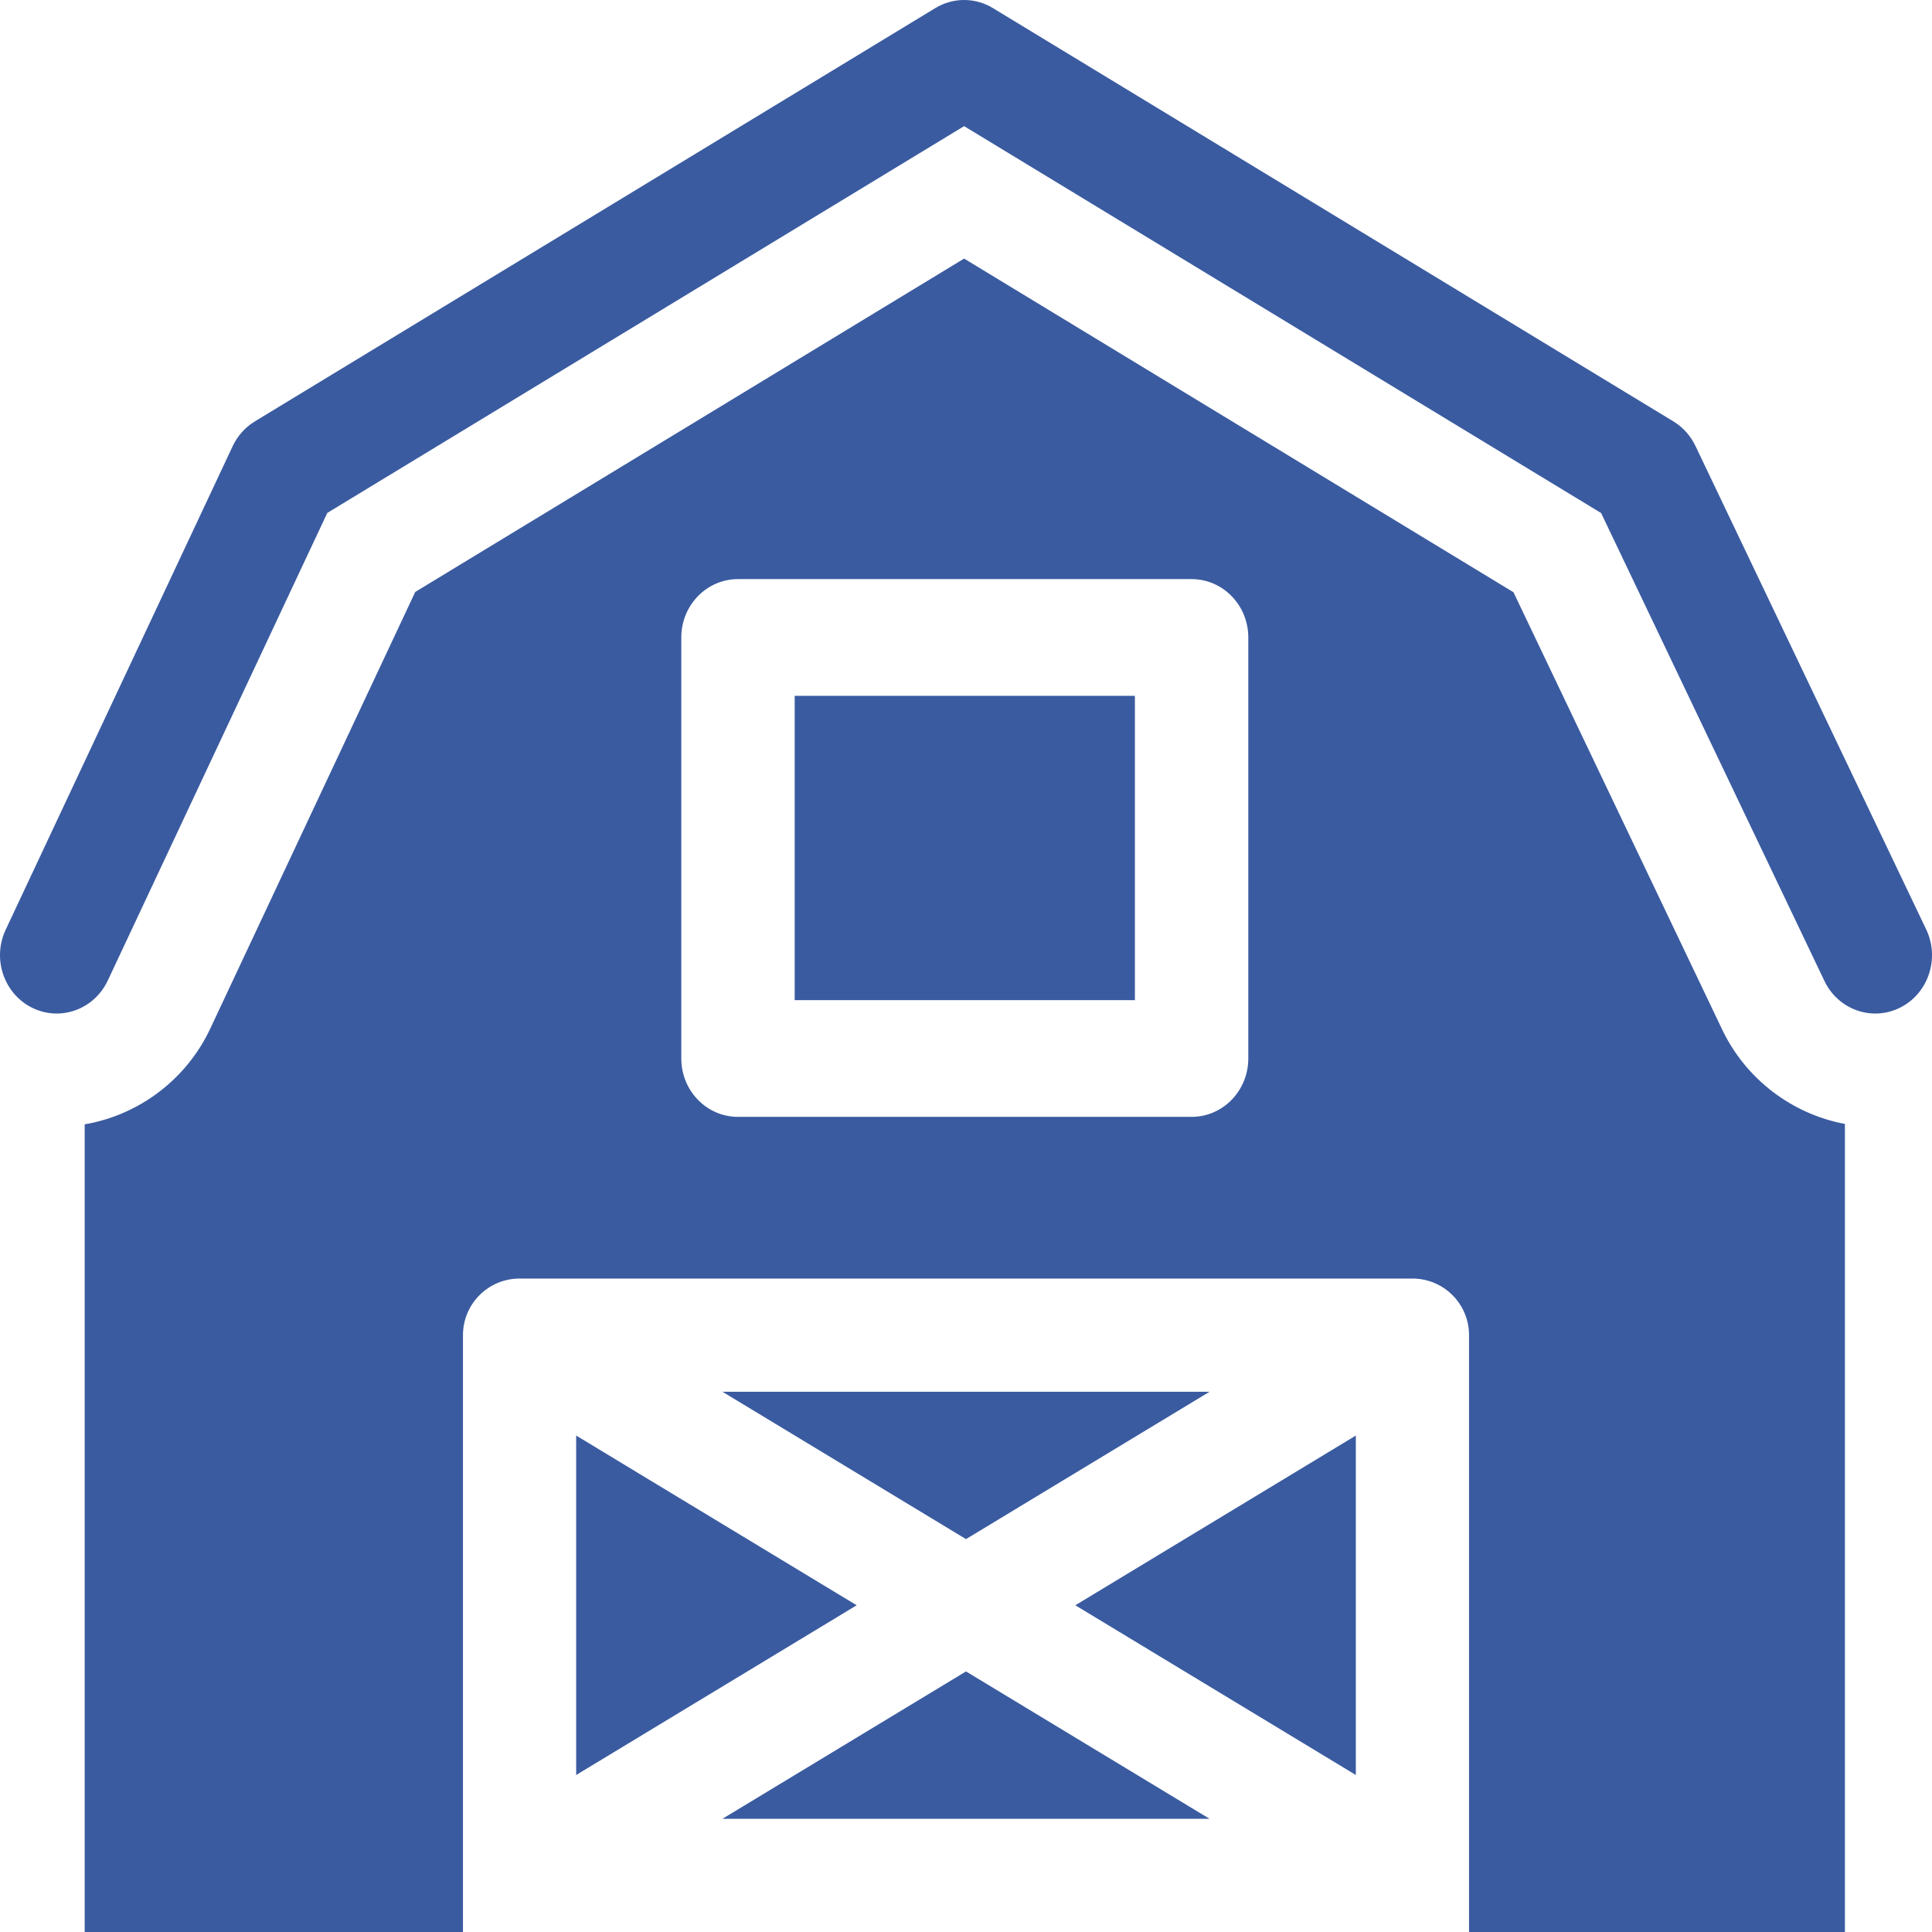
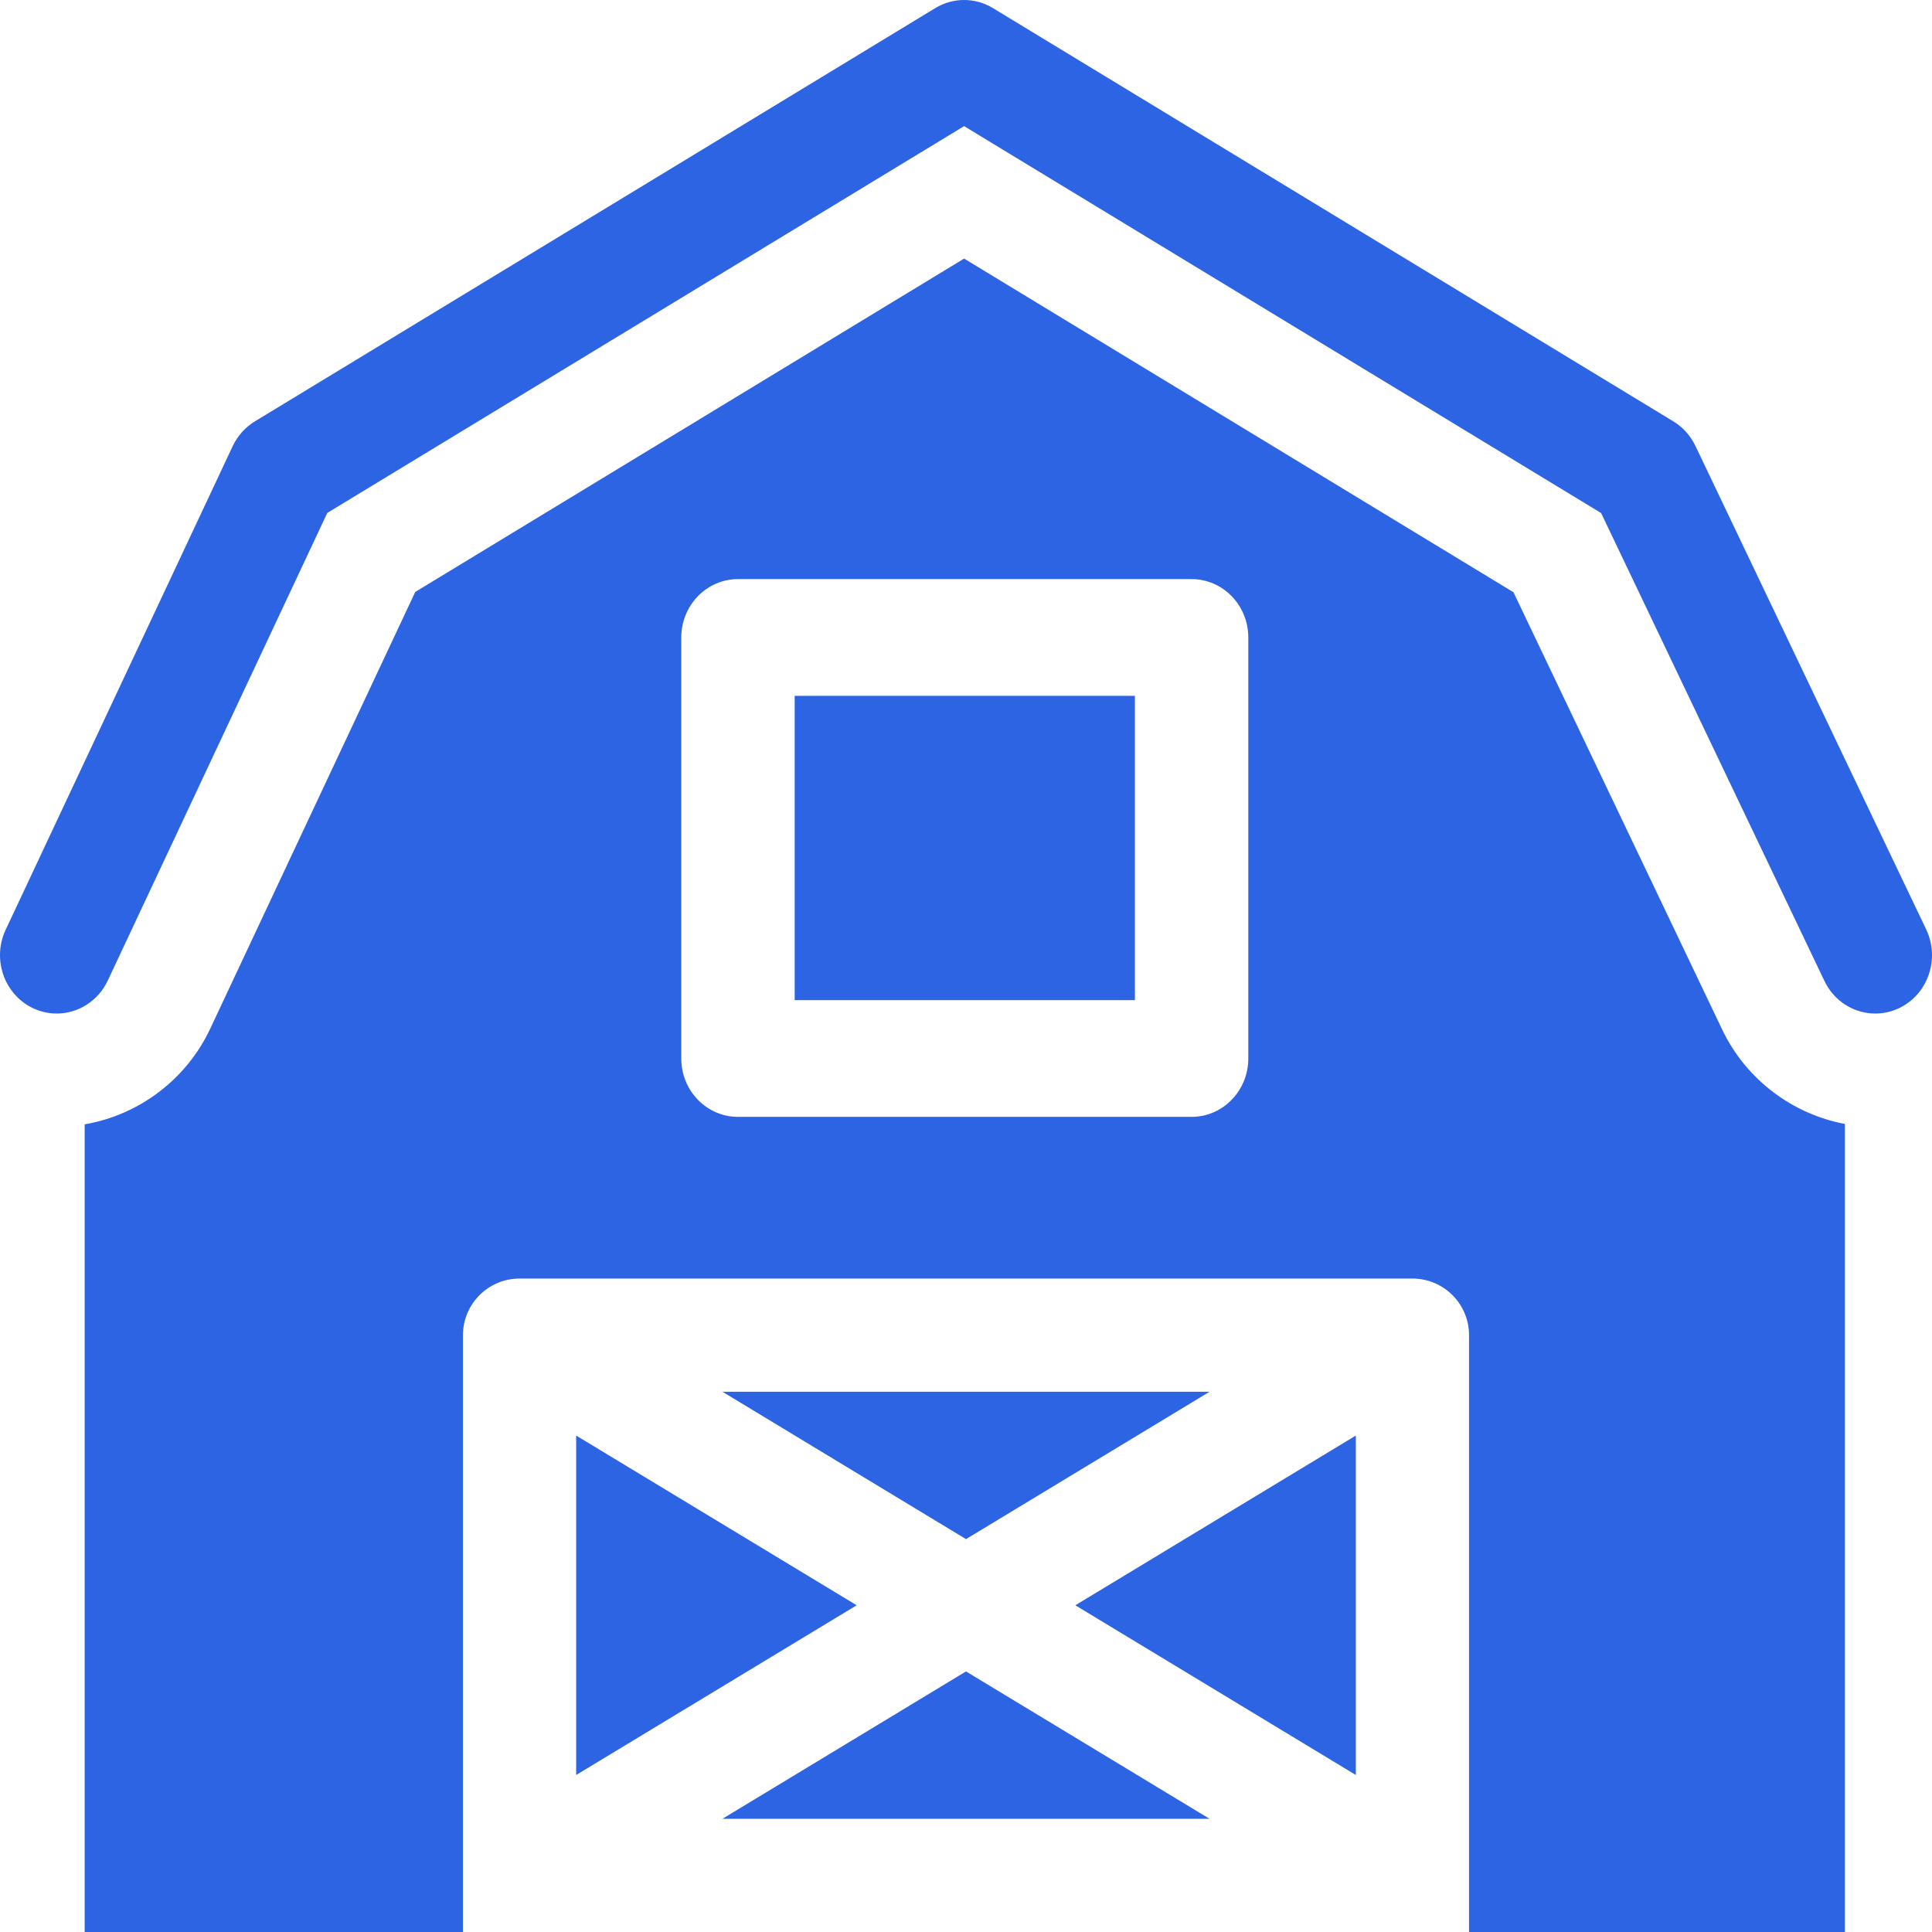
<svg xmlns="http://www.w3.org/2000/svg" version="1.1" width="512" height="512" x="0" y="0" viewBox="0 0 512 512" style="enable-background:new 0 0 512 512" xml:space="preserve">
  <g>
-     <path d="m210.6 184.404h90.159v80.644h-90.159z" fill="#3a5ba0" data-original="#000000" style="" />
-     <path d="m15.019 268.598c-2.193 0-4.419-.496-6.527-1.544-7.472-3.716-10.603-12.964-6.992-20.655l60.152-128.14c1.289-2.747 3.34-5.041 5.893-6.591l180.318-109.522c4.711-2.862 10.561-2.862 15.273 0l180.318 109.521c2.525 1.533 4.558 3.793 5.851 6.501l61.154 128.14c3.659 7.668.587 16.936-6.862 20.702s-16.452.604-20.113-7.063l-59.174-123.989-168.811-102.532-168.765 102.505-58.174 123.926c-2.593 5.523-7.956 8.741-13.541 8.741z" fill="#3a5ba0" data-original="#000000" style="" />
-     <path d="m456.41 272.873-55.321-115.919-145.59-88.428-145.455 88.346-54.328 115.733c-6.337 13.501-18.937 22.911-33.277 25.357v214.038h100.251v-158.172c0-8.284 6.716-15 15-15h236.62c8.284 0 15 6.716 15 15v158.172h99.61v-214.149c-13.966-2.6-26.233-11.831-32.51-24.978zm-125.598 7.642c0 8.542-6.728 15.467-15.027 15.467h-120.211c-8.299 0-15.026-6.925-15.026-15.467v-111.578c0-8.542 6.728-15.467 15.026-15.467h120.212c8.299 0 15.027 6.925 15.027 15.467v111.578z" fill="#3a5ba0" data-original="#000000" style="" />
-     <path d="m359.31 380.436-74.335 44.978 74.335 44.978z" fill="#3a5ba0" data-original="#000000" style="" />
-     <path d="m191.456 482h129.088l-64.544-39.054z" fill="#3a5ba0" data-original="#000000" style="" />
-     <path d="m152.69 470.392 74.335-44.978-74.335-44.978z" fill="#3a5ba0" data-original="#000000" style="" />
-     <path d="m256 407.882 64.545-39.054h-129.089z" fill="#3a5ba0" data-original="#000000" style="" />
+     <path d="m210.6 184.404h90.159v80.644h-90.159z" fill="#2d64e3" data-original="#000000" style="" />
+     <path d="m15.019 268.598c-2.193 0-4.419-.496-6.527-1.544-7.472-3.716-10.603-12.964-6.992-20.655l60.152-128.14c1.289-2.747 3.34-5.041 5.893-6.591l180.318-109.522c4.711-2.862 10.561-2.862 15.273 0l180.318 109.521c2.525 1.533 4.558 3.793 5.851 6.501l61.154 128.14c3.659 7.668.587 16.936-6.862 20.702s-16.452.604-20.113-7.063l-59.174-123.989-168.811-102.532-168.765 102.505-58.174 123.926c-2.593 5.523-7.956 8.741-13.541 8.741z" fill="#2d64e3" data-original="#000000" style="" />
+     <path d="m456.41 272.873-55.321-115.919-145.59-88.428-145.455 88.346-54.328 115.733c-6.337 13.501-18.937 22.911-33.277 25.357v214.038h100.251v-158.172c0-8.284 6.716-15 15-15h236.62c8.284 0 15 6.716 15 15v158.172h99.61v-214.149c-13.966-2.6-26.233-11.831-32.51-24.978zm-125.598 7.642c0 8.542-6.728 15.467-15.027 15.467h-120.211c-8.299 0-15.026-6.925-15.026-15.467v-111.578c0-8.542 6.728-15.467 15.026-15.467h120.212c8.299 0 15.027 6.925 15.027 15.467v111.578z" fill="#2d64e3" data-original="#000000" style="" />
+     <path d="m359.31 380.436-74.335 44.978 74.335 44.978z" fill="#2d64e3" data-original="#000000" style="" />
+     <path d="m191.456 482h129.088l-64.544-39.054z" fill="#2d64e3" data-original="#000000" style="" />
+     <path d="m152.69 470.392 74.335-44.978-74.335-44.978z" fill="#2d64e3" data-original="#000000" style="" />
+     <path d="m256 407.882 64.545-39.054h-129.089z" fill="#2d64e3" data-original="#000000" style="" />
  </g>
</svg>
